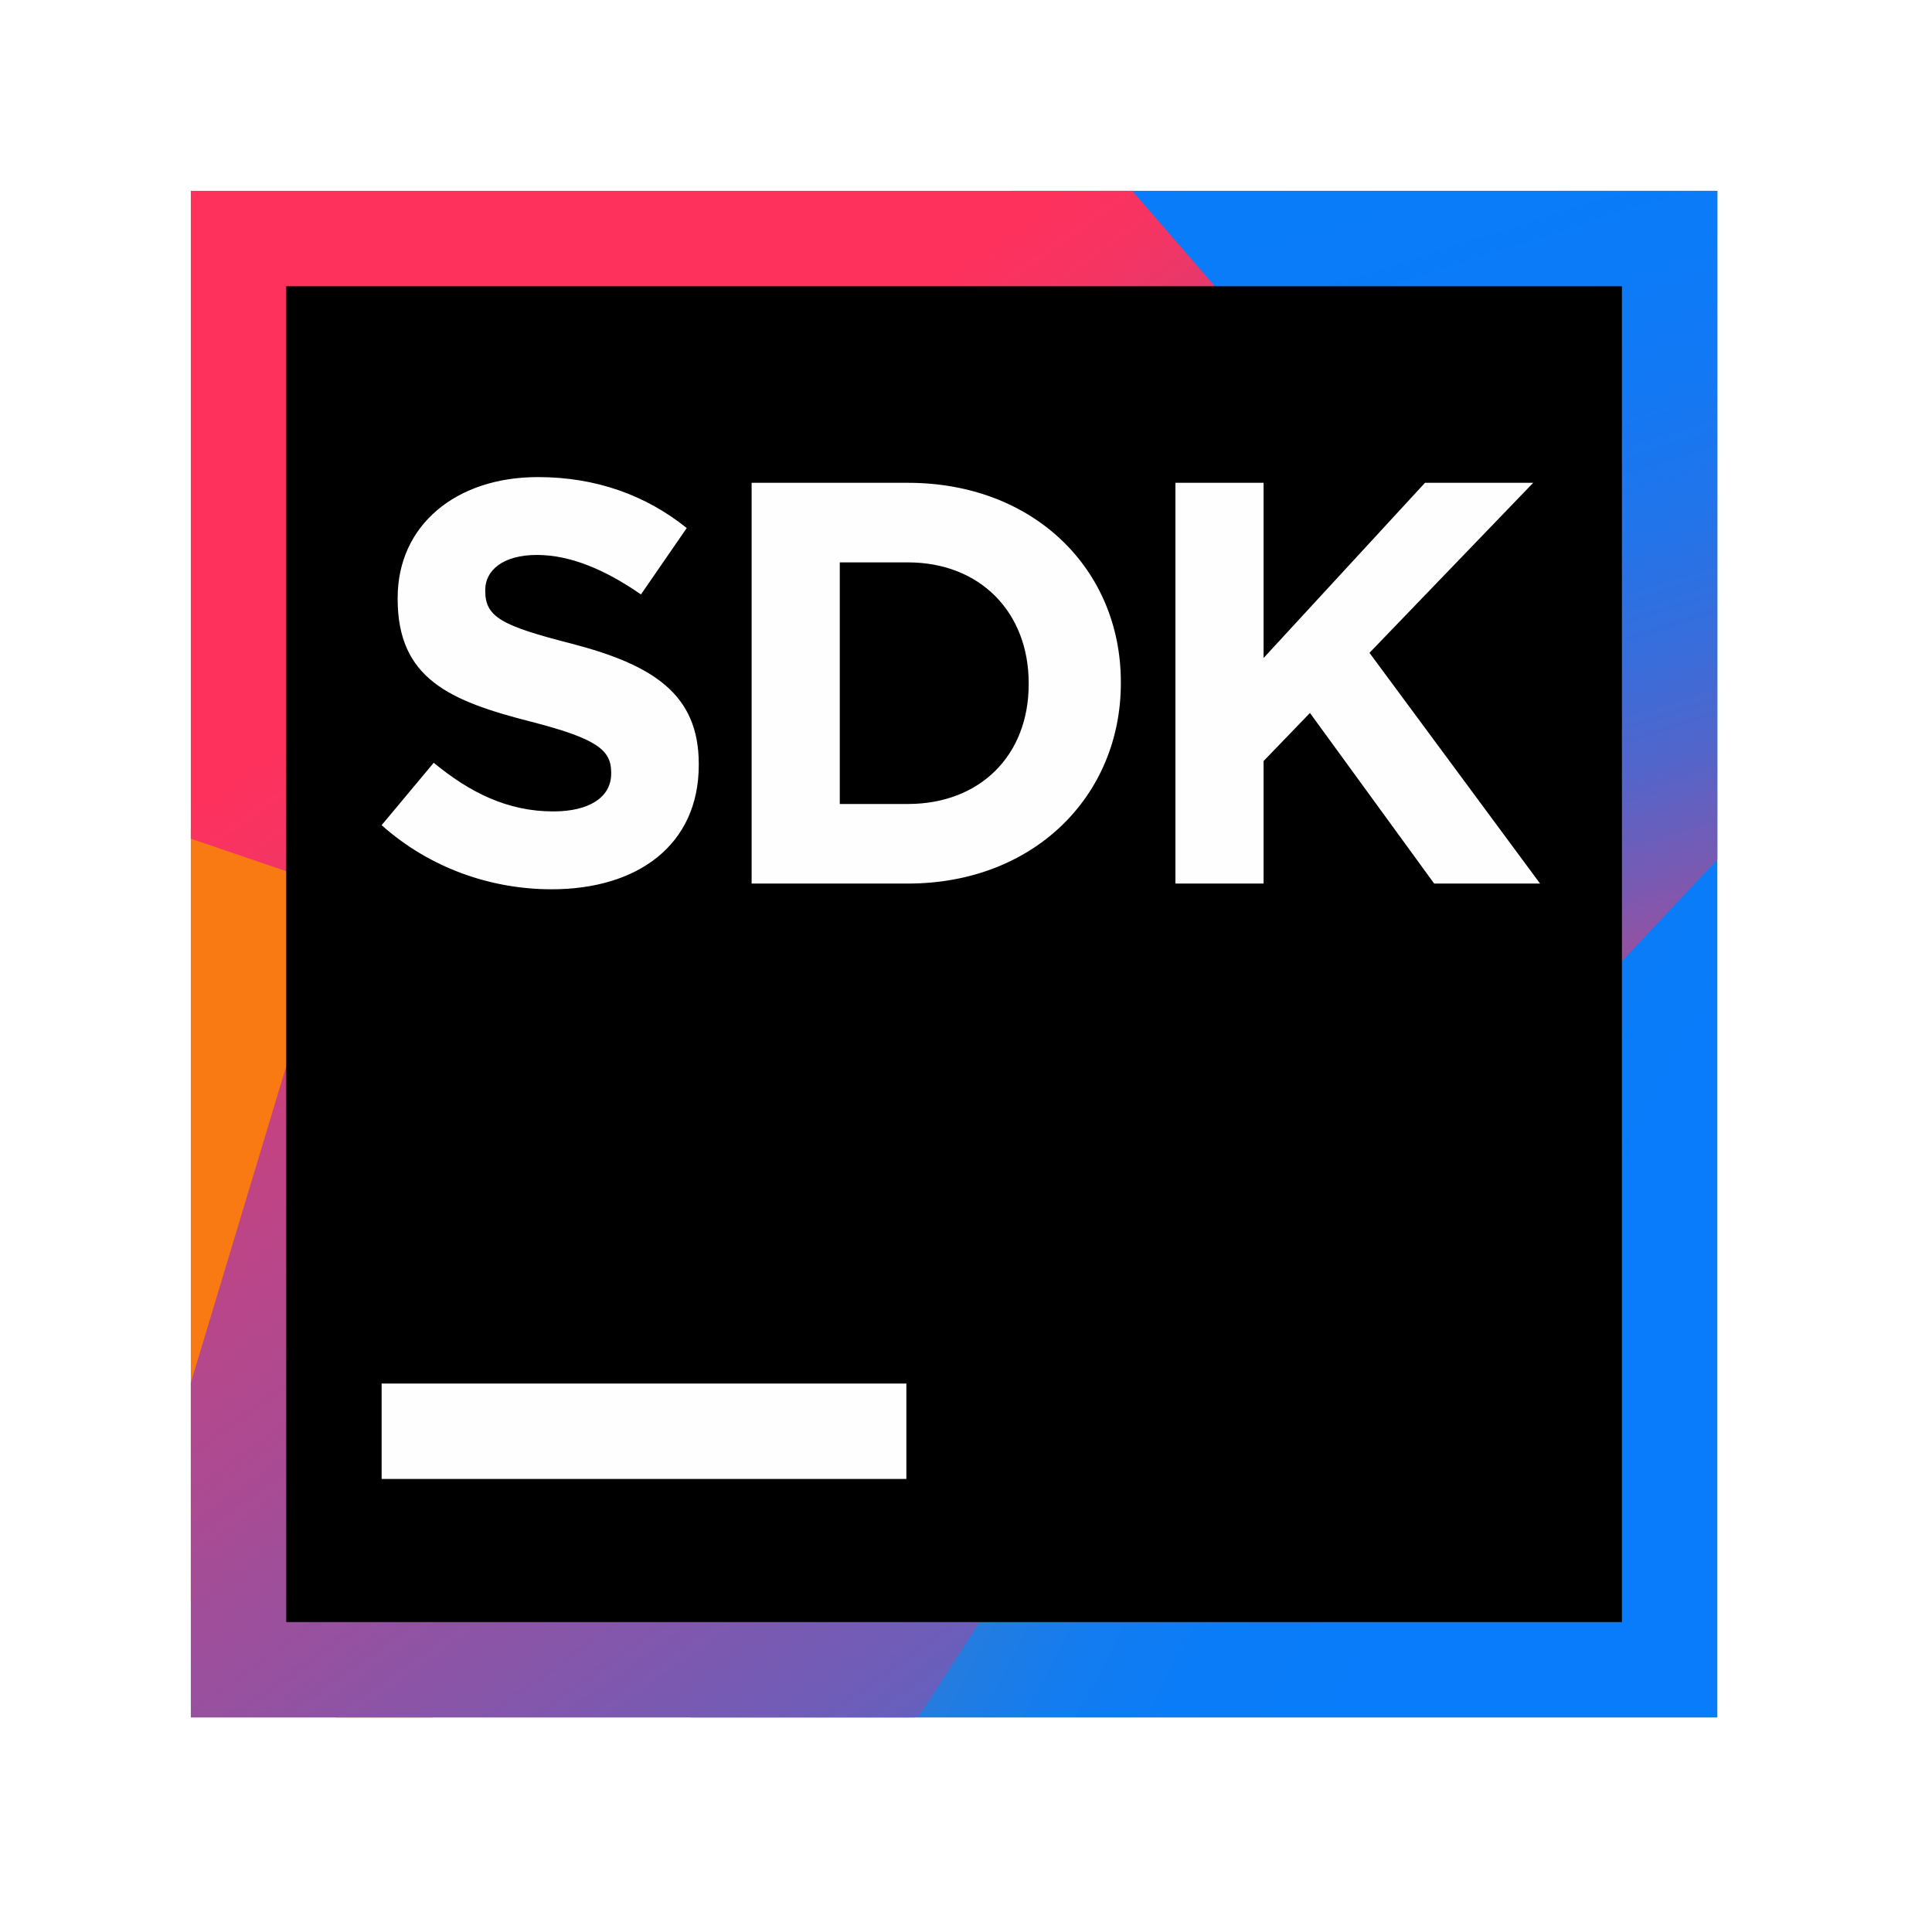
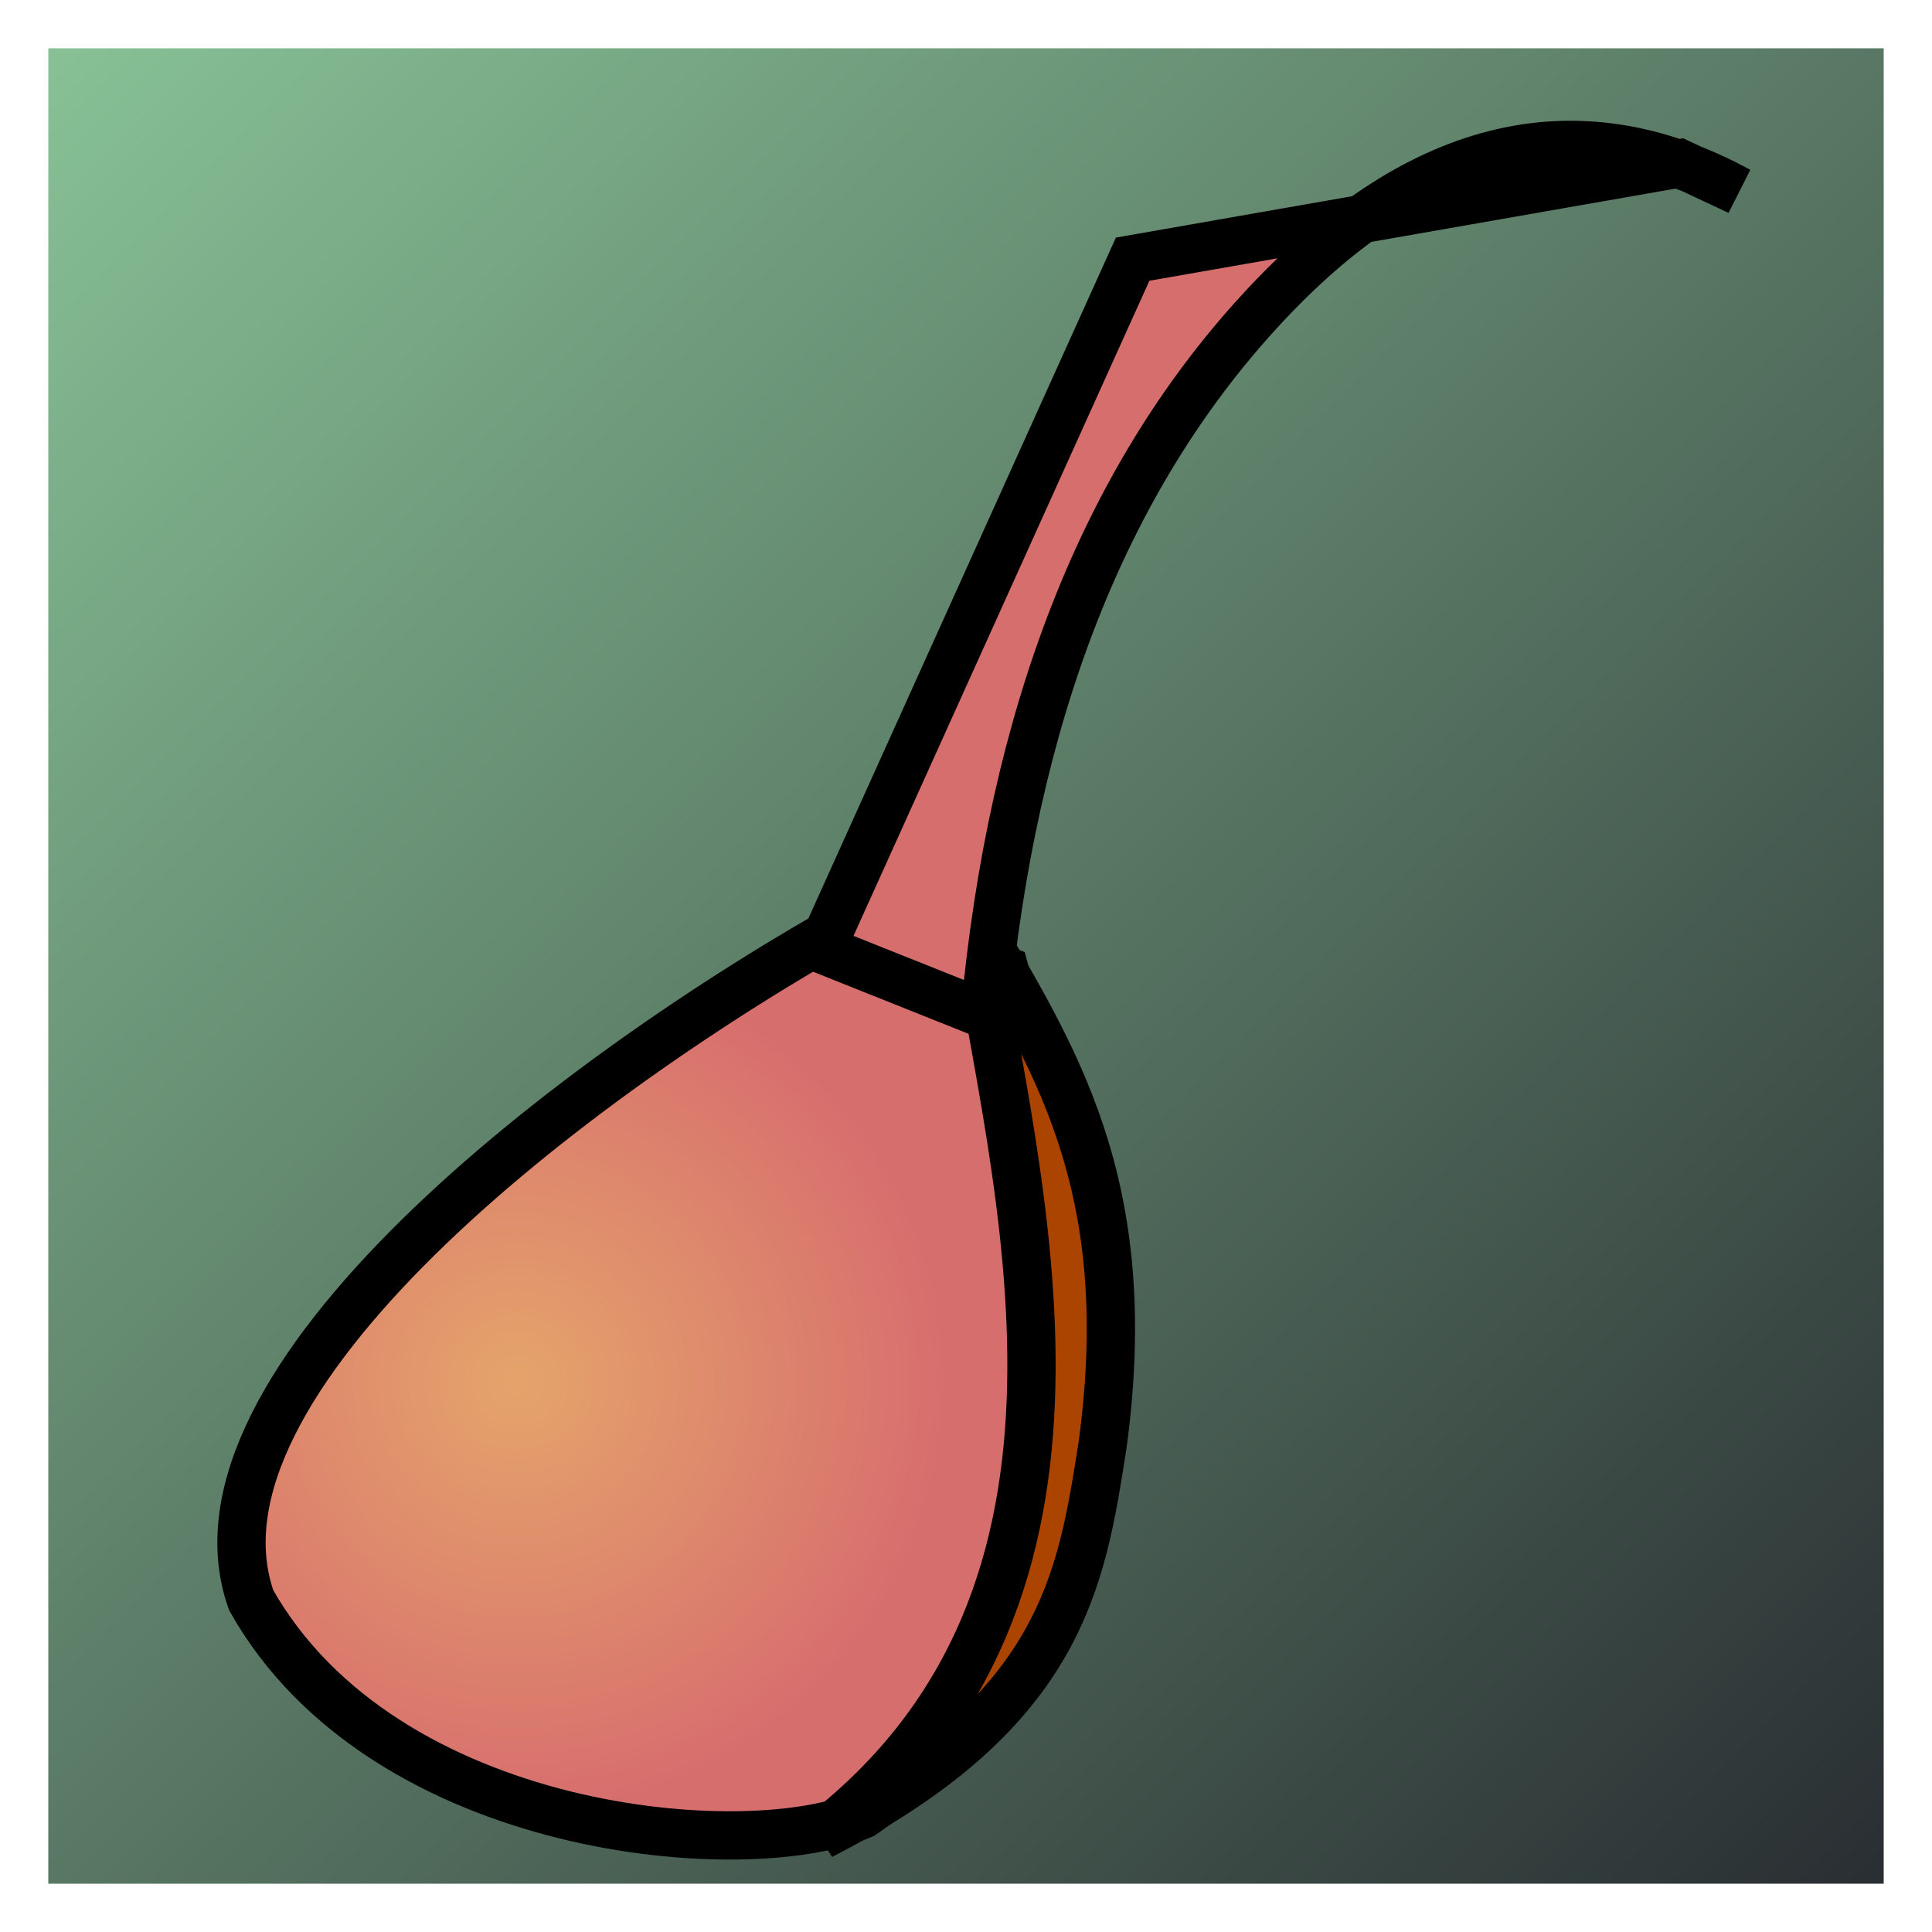
- <svg xmlns="http://www.w3.org/2000/svg" width="81" height="80" viewBox="0 0 81 80">
+ <svg xmlns="http://www.w3.org/2000/svg" width="40px" height="40px" viewBox="0 0 40 40" version="1.1">
  <defs>
-     <linearGradient id="pluginsdk_80-a" x1="-.031%" x2="100.053%" y1="49.963%" y2="49.963%">
-       <stop offset="25.81%" stop-color="#F97A12" />
-       <stop offset="45.91%" stop-color="#B07B58" />
-       <stop offset="72.41%" stop-color="#577BAE" />
-       <stop offset="91.05%" stop-color="#1E7CE5" />
-       <stop offset="100%" stop-color="#087CFA" />
+     <linearGradient x1="0%" y1="0%" x2="100%" y2="100%" id="linearGradient-1">
+       <stop stop-color="#87C095" offset="0%" />
+       <stop stop-color="#2A2F33" offset="100%" />
    </linearGradient>
-     <linearGradient id="pluginsdk_80-b" x1="27.55%" x2="82.223%" y1="34.514%" y2="77.605%">
-       <stop offset="0%" stop-color="#F97A12" />
-       <stop offset="7.18%" stop-color="#CB7A3E" />
-       <stop offset="15.41%" stop-color="#9E7B6A" />
-       <stop offset="24.2%" stop-color="#757B91" />
-       <stop offset="33.44%" stop-color="#537BB1" />
-       <stop offset="43.24%" stop-color="#387CCC" />
-       <stop offset="53.81%" stop-color="#237CE0" />
-       <stop offset="65.52%" stop-color="#147CEF" />
-       <stop offset="79.25%" stop-color="#0B7CF7" />
-       <stop offset="100%" stop-color="#087CFA" />
-     </linearGradient>
-     <linearGradient id="pluginsdk_80-c" x1="63.121%" x2="40.793%" y1="97.699%" y2="-6.587%">
-       <stop offset="0%" stop-color="#FE315D" />
-       <stop offset="7.84%" stop-color="#CB417E" />
-       <stop offset="16.01%" stop-color="#9E4E9B" />
-       <stop offset="24.74%" stop-color="#755BB4" />
-       <stop offset="33.92%" stop-color="#5365CA" />
-       <stop offset="43.65%" stop-color="#386DDB" />
-       <stop offset="54.14%" stop-color="#2374E9" />
-       <stop offset="65.76%" stop-color="#1478F3" />
-       <stop offset="79.4%" stop-color="#0B7BF8" />
-       <stop offset="100%" stop-color="#087CFA" />
-     </linearGradient>
-     <linearGradient id="pluginsdk_80-d" x1="25.331%" x2="93.854%" y1="24.119%" y2="132.621%">
-       <stop offset="0%" stop-color="#FE315D" />
-       <stop offset="4.023%" stop-color="#F63462" />
-       <stop offset="10.37%" stop-color="#DF3A71" />
-       <stop offset="16.67%" stop-color="#C24383" />
-       <stop offset="29.12%" stop-color="#AD4A91" />
-       <stop offset="54.98%" stop-color="#755BB4" />
-       <stop offset="91.75%" stop-color="#1D76ED" />
-       <stop offset="100%" stop-color="#087CFA" />
-     </linearGradient>
+     <radialGradient cx="33.489%" cy="50.731%" fx="33.489%" fy="50.731%" r="52.241%" gradientTransform="translate(0.334892,0.507315),scale(1,0.894737),rotate(35.365),translate(-0.334892,-0.507315)" id="radialGradient-2">
+       <stop stop-color="#E5A46B" offset="0%" />
+       <stop stop-color="#D76E6E" offset="100%" />
+     </radialGradient>
  </defs>
-   <g fill="none" fill-rule="evenodd">
-     <g fill-rule="nonzero" transform="translate(8 8)">
-       <path fill="url(#pluginsdk_80-a)" d="M6.088,64 L2.66453526e-15,59.1 L0,26.792 L30,38.67 L10.14,64 L6.088,64 Z" />
-       <path fill="url(#pluginsdk_80-b)" d="M20.952,64 L52.274,31.916 L37.671,0.46 L38.058,1.33226763e-15 L64,0 L64,64 L20.952,64 Z" />
-       <path fill="url(#pluginsdk_80-c)" d="M34.412,0 L64,0 L64,28.037 L49.008,44 L34,0.447 L34.412,0 Z" />
-       <path fill="url(#pluginsdk_80-d)" d="M30.336,64 L0,64 L0,49.971 L6.234,29.283 L0,27.16 L0,0 L39.47,0 L58,21.384 L30.538,63.926 L30.336,64 Z" />
-     </g>
-     <g fill-rule="nonzero" transform="translate(12 12)">
-       <rect width="56" height="56" fill="#000" />
-       <rect width="22" height="4" x="4" y="46" fill="#FFFEFE" />
-       <path fill="#FFFEFE" d="M11.128,25.28 C8.584,25.28 6.016,24.392 4,22.592 L6.184,19.976 C7.696,21.224 9.28,22.016 11.2,22.016 C12.712,22.016 13.624,21.416 13.624,20.432 L13.624,20.384 C13.624,19.448 13.048,18.968 10.24,18.248 C6.856,17.384 4.672,16.448 4.672,13.112 L4.672,13.064 C4.672,10.016 7.12,8 10.552,8 C13,8 15.088,8.768 16.792,10.136 L14.872,12.92 C13.384,11.888 11.92,11.264 10.504,11.264 C9.088,11.264 8.344,11.912 8.344,12.728 L8.344,12.776 C8.344,13.88 9.064,14.24 11.968,14.984 C15.376,15.872 17.296,17.096 17.296,20.024 L17.296,20.072 C17.296,23.408 14.752,25.28 11.128,25.28 Z M19.512,25.04 L19.512,8.24 L26.064,8.24 C31.344,8.24 34.992,11.864 34.992,16.592 L34.992,16.64 C34.992,21.368 31.344,25.04 26.064,25.04 L19.512,25.04 Z M26.064,11.576 L23.208,11.576 L23.208,21.704 L26.064,21.704 C29.088,21.704 31.128,19.664 31.128,16.688 L31.128,16.64 C31.128,13.664 29.088,11.576 26.064,11.576 Z M37.28,25.04 L37.28,8.24 L40.976,8.24 L40.976,15.584 L47.744,8.24 L52.28,8.24 L45.416,15.368 L52.568,25.04 L48.128,25.04 L42.92,17.888 L40.976,19.904 L40.976,25.04 L37.28,25.04 Z" />
+   <g id="Page-1" stroke="none" stroke-width="1" fill="none" fill-rule="evenodd">
+     <rect id="Rectangle" fill-opacity="0" fill="#D8D8D8" x="0" y="0" width="40" height="40" />
+     <rect id="Rectangle" fill="url(#linearGradient-1)" x="1" y="1" width="38" height="38" />
+     <g id="papapishu_lute_1" transform="translate(5, -1)" stroke="#000000">
+       <path d="M15.801,21.092 L12.776,20 C6.833,23.297 -1.396,29.632 0.202,34.135 C2.967,39.018 10.491,39.603 12.856,38.569 C18.577,34.656 17.122,25.952 15.801,21.092 Z" id="path2240" fill="url(#radialGradient-2)" />
+       <path d="M12,39 C18.536,33.954 16.019,25.587 15.142,20 C16.768,22.829 18.575,25.459 17.825,30.936 C17.389,33.682 17.018,36.431 12,39 L12,39 Z" id="path2244" fill="#AA4400" />
+       <path d="M12,20.647 L18.45,6.366 L29.778,4.382 L31,4.955 C27.597,3.107 24.287,3.941 21.069,7.455 C17.85,10.969 15.957,15.817 15.389,22 L12,20.647 Z" id="path2242" fill="#D76E6E" />
    </g>
  </g>
</svg>
